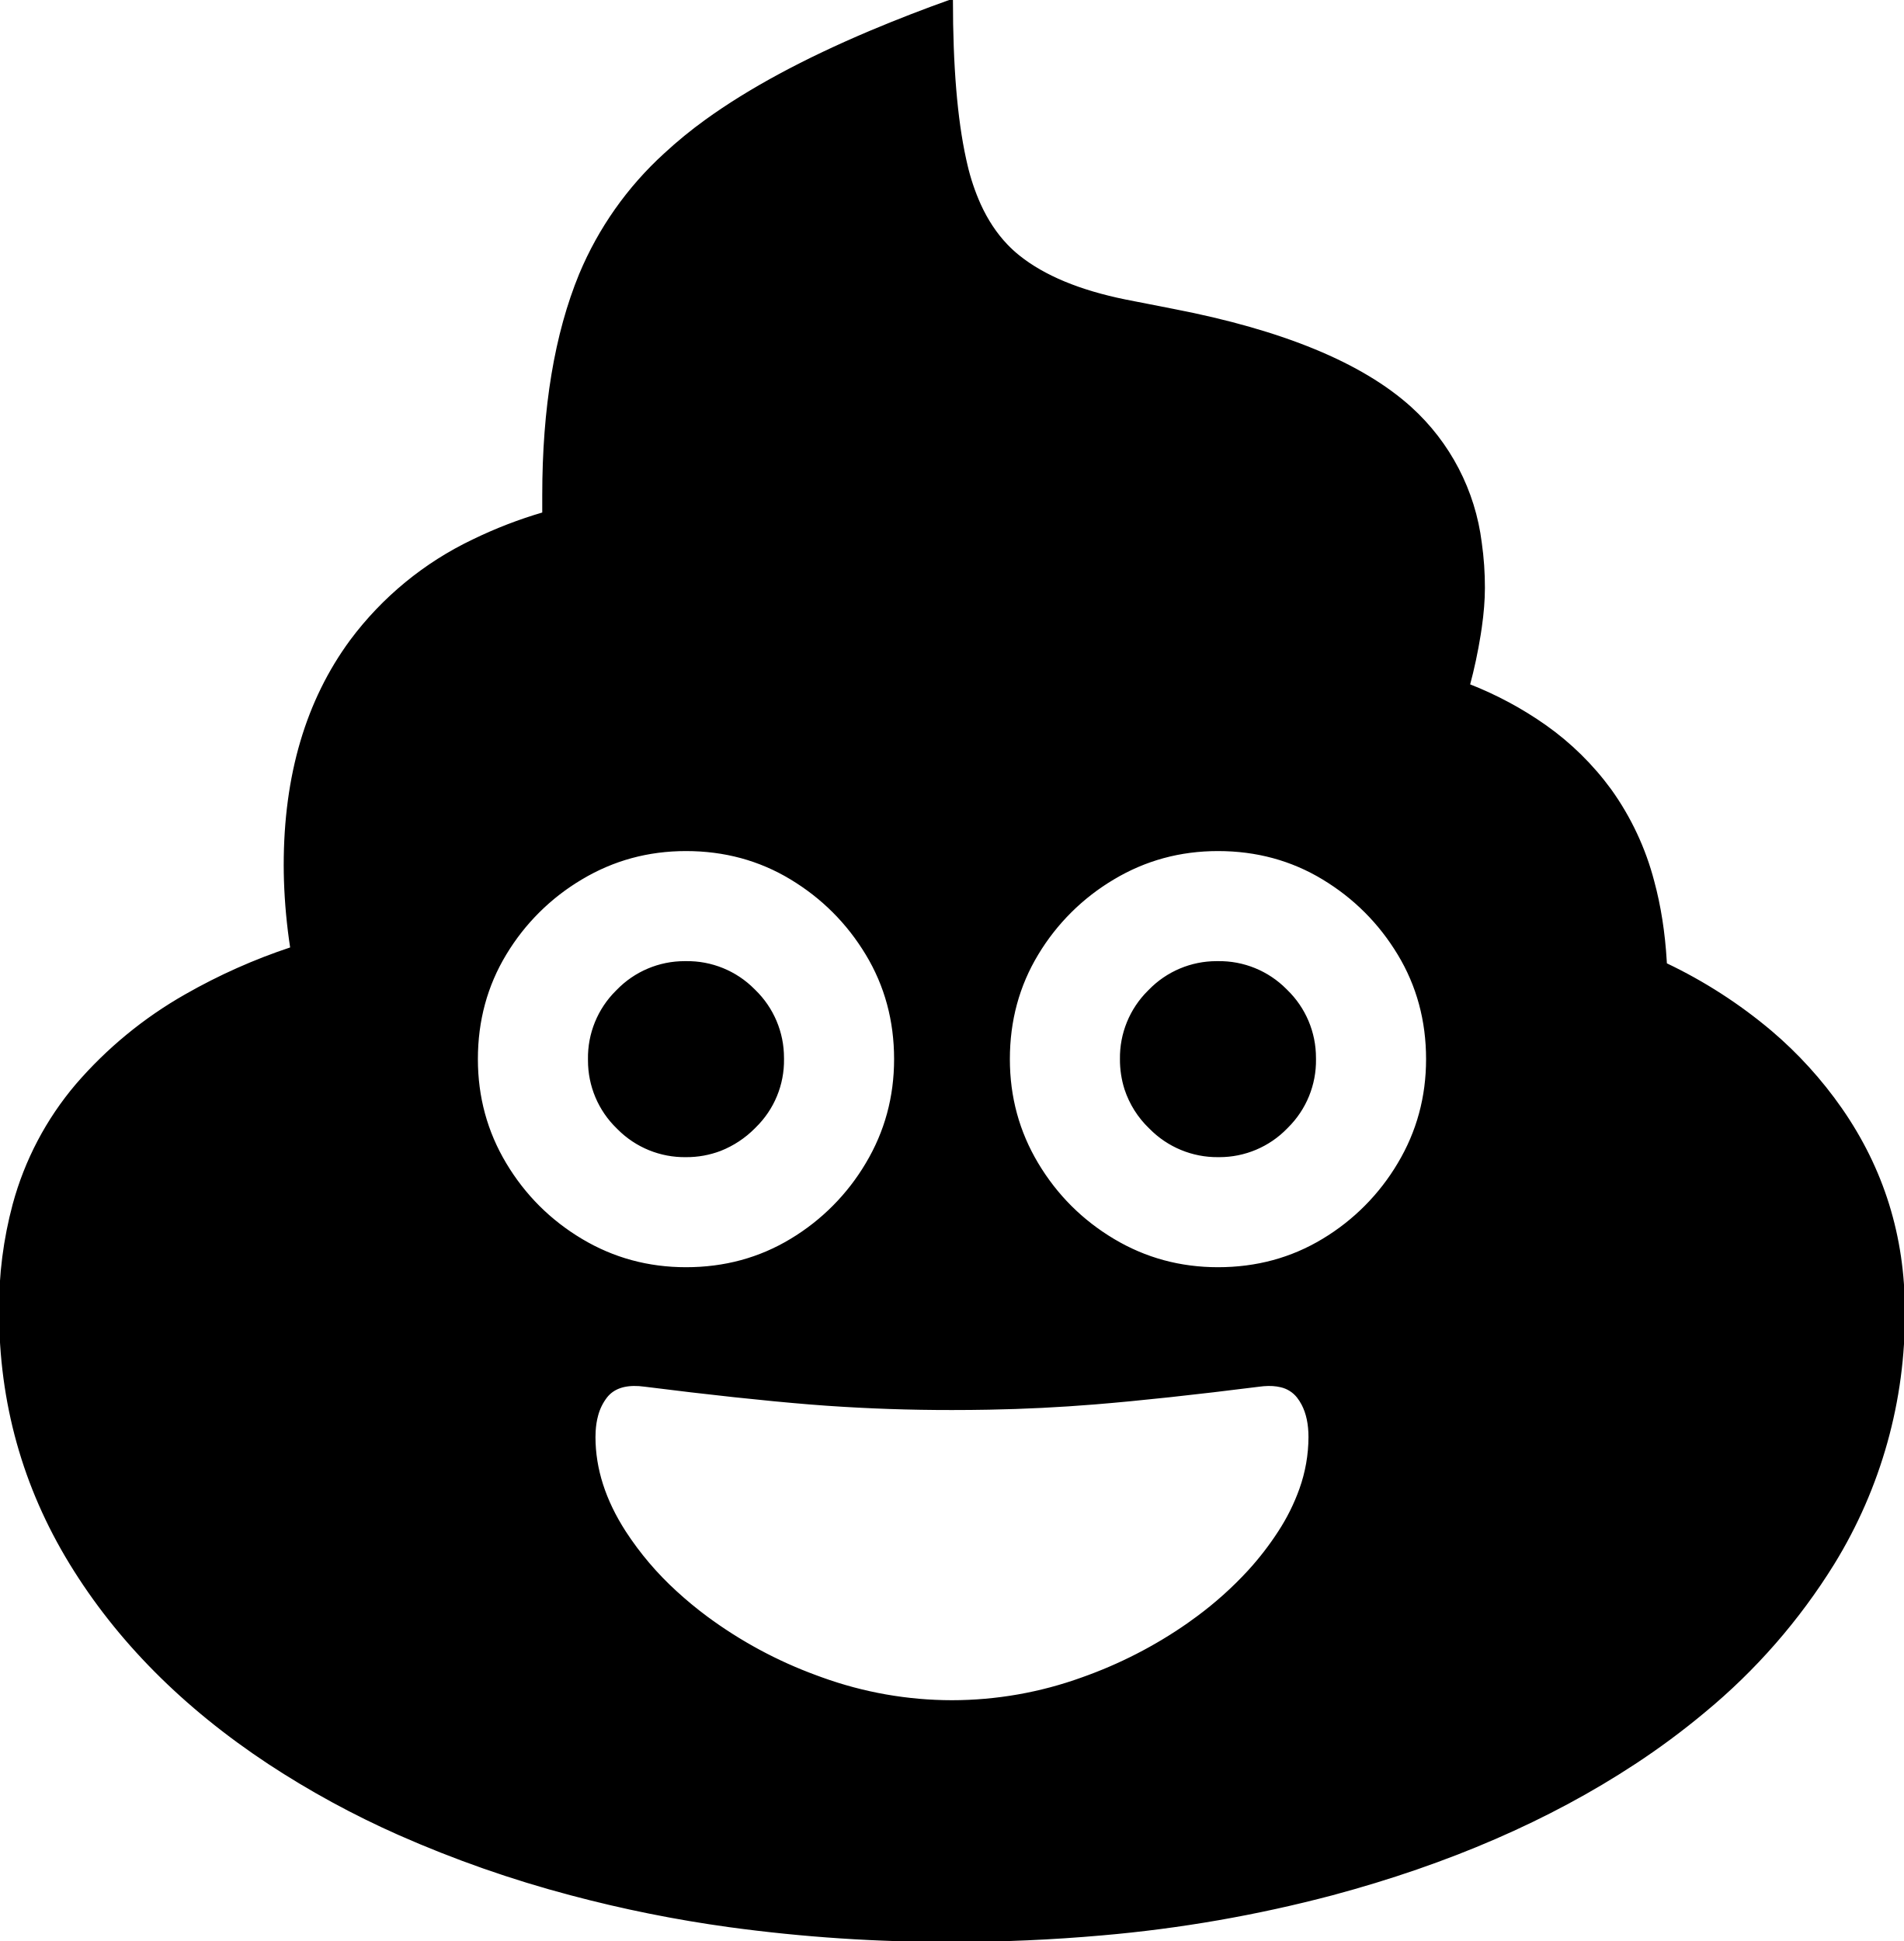
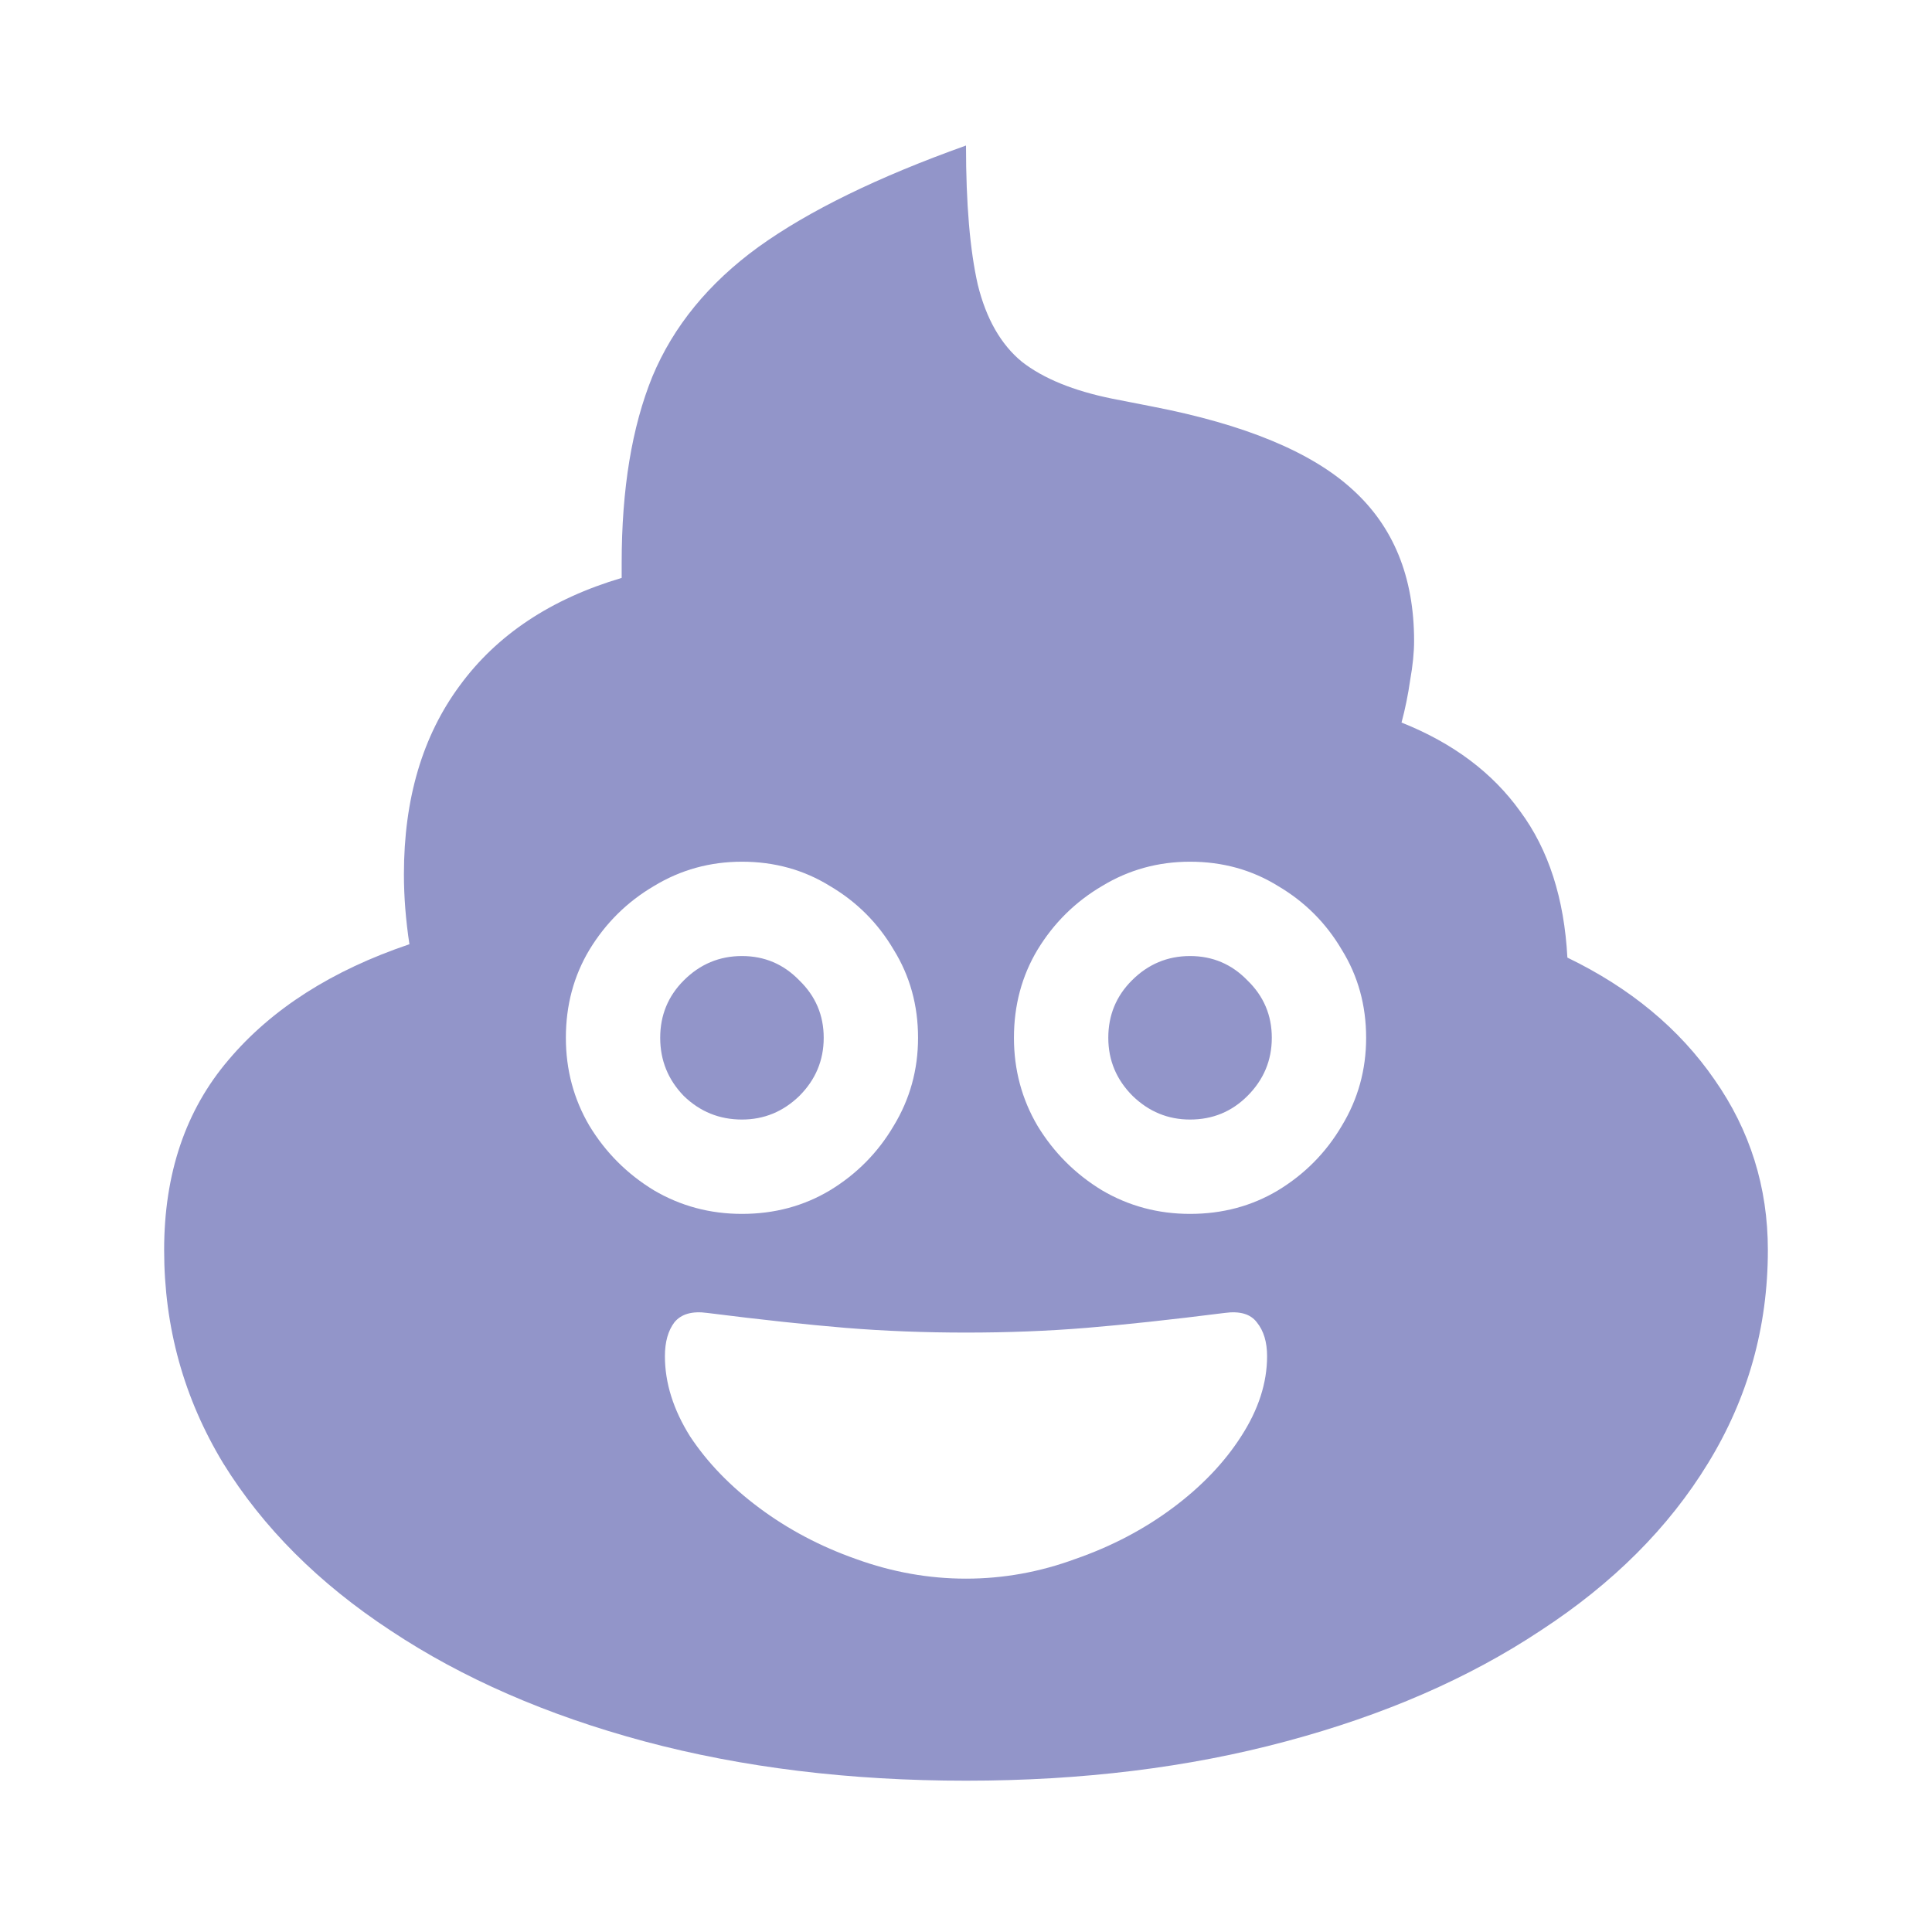
- <svg xmlns="http://www.w3.org/2000/svg" width="99.611" height="101.563" viewBox="0 0 99.611 101.563">
-   <g id="svgGroup" stroke-linecap="round" fill-rule="evenodd" font-size="9pt" stroke="#000" stroke-width=".1" fill="#000" style="stroke:#000;stroke-width:.1;fill:#000">
-     <path d="M 58.887 15.723 L 61.378 16.211 Q 69.971 17.871 73.804 21.338 A 11.429 11.429 0 0 1 77.473 28.402 A 16.348 16.348 0 0 1 77.637 30.762 A 12.526 12.526 0 0 1 77.595 31.758 Q 77.555 32.265 77.475 32.824 A 21.407 21.407 0 0 1 77.418 33.203 Q 77.198 34.57 76.856 35.84 A 18.816 18.816 0 0 1 80.865 37.995 A 14.804 14.804 0 0 1 84.254 41.333 A 14.48 14.48 0 0 1 86.499 46.127 Q 87.019 48.05 87.151 50.294 A 25.08 25.08 0 0 1 87.159 50.439 A 25.485 25.485 0 0 1 92.661 53.986 A 21.225 21.225 0 0 1 96.314 58.008 Q 99.61 62.744 99.61 68.604 A 24.844 24.844 0 0 1 95.924 81.812 A 31.613 31.613 0 0 1 89.152 89.571 A 39.436 39.436 0 0 1 85.523 92.261 Q 78.809 96.68 69.703 99.121 A 71.074 71.074 0 0 1 57.662 101.219 A 87.536 87.536 0 0 1 49.805 101.562 A 84.462 84.462 0 0 1 38.159 100.79 A 68.504 68.504 0 0 1 29.859 99.121 A 60.417 60.417 0 0 1 20.866 95.969 A 47.277 47.277 0 0 1 14.063 92.261 Q 7.374 87.842 3.687 81.812 Q 0.001 75.781 0.001 68.604 A 20.895 20.895 0 0 1 0.713 63.019 A 16.206 16.206 0 0 1 4.005 56.763 A 21.623 21.623 0 0 1 9.711 52.073 A 30.399 30.399 0 0 1 15.235 49.609 A 29.546 29.546 0 0 1 14.906 46.073 A 26.326 26.326 0 0 1 14.893 45.264 Q 14.893 38.232 18.36 33.521 A 17.178 17.178 0 0 1 24.758 28.269 A 23.336 23.336 0 0 1 28.419 26.855 L 28.419 26.367 L 28.419 25.928 Q 28.419 19.043 30.347 14.355 A 17.776 17.776 0 0 1 34.779 8.066 A 22.667 22.667 0 0 1 36.939 6.299 Q 40.319 3.857 45.559 1.645 A 81.054 81.054 0 0 1 49.805 0 Q 49.805 5.172 50.495 8.322 A 18.036 18.036 0 0 0 50.562 8.618 A 11.289 11.289 0 0 0 51.264 10.709 Q 51.826 11.941 52.659 12.817 A 6.45 6.45 0 0 0 53.297 13.403 Q 55.274 14.99 58.887 15.723 Z M 49.805 89.014 A 20.088 20.088 0 0 0 56.617 87.817 A 23.126 23.126 0 0 0 62.138 84.987 A 21.63 21.63 0 0 0 62.647 84.619 A 18.931 18.931 0 0 0 65.321 82.22 A 15.515 15.515 0 0 0 66.92 80.151 A 10.662 10.662 0 0 0 68.032 77.912 A 8.168 8.168 0 0 0 68.507 75.195 Q 68.507 74.174 68.141 73.476 A 2.498 2.498 0 0 0 67.896 73.096 A 1.563 1.563 0 0 0 67.007 72.538 Q 66.616 72.442 66.111 72.483 A 4.375 4.375 0 0 0 65.87 72.51 Q 60.841 73.145 57.276 73.437 A 88.317 88.317 0 0 1 51.737 73.712 A 100.797 100.797 0 0 1 49.805 73.73 A 92.748 92.748 0 0 1 43.261 73.506 A 83.683 83.683 0 0 1 42.359 73.438 Q 38.77 73.145 33.741 72.51 A 4.269 4.269 0 0 0 33.433 72.478 Q 32.256 72.402 31.715 73.096 A 2.71 2.71 0 0 0 31.243 74.061 Q 31.139 74.44 31.113 74.889 A 5.297 5.297 0 0 0 31.104 75.195 Q 31.104 77.686 32.691 80.151 A 16.181 16.181 0 0 0 35.356 83.289 A 20.07 20.07 0 0 0 36.964 84.619 A 22.843 22.843 0 0 0 42.682 87.703 A 25.559 25.559 0 0 0 42.994 87.817 A 20.088 20.088 0 0 0 49.805 89.014 Z M 35.889 66.357 Q 38.917 66.357 41.383 64.868 A 11.431 11.431 0 0 0 45.338 60.889 Q 46.827 58.398 46.827 55.42 Q 46.827 52.393 45.338 49.927 Q 43.848 47.461 41.383 45.972 Q 38.917 44.482 35.889 44.482 Q 32.911 44.482 30.421 45.972 A 11.431 11.431 0 0 0 26.441 49.927 Q 24.952 52.393 24.952 55.42 Q 24.952 58.398 26.441 60.889 Q 27.93 63.379 30.421 64.868 Q 32.911 66.357 35.889 66.357 Z M 63.721 66.357 Q 66.749 66.357 69.215 64.868 A 11.431 11.431 0 0 0 73.17 60.889 Q 74.659 58.398 74.659 55.42 Q 74.659 52.393 73.17 49.927 Q 71.68 47.461 69.215 45.972 Q 66.749 44.482 63.721 44.482 Q 60.743 44.482 58.253 45.972 A 11.431 11.431 0 0 0 54.273 49.927 Q 52.784 52.393 52.784 55.42 Q 52.784 58.398 54.273 60.889 Q 55.762 63.379 58.253 64.868 Q 60.743 66.357 63.721 66.357 Z M 32.347 59.055 A 4.885 4.885 0 0 0 35.889 60.498 A 4.944 4.944 0 0 0 37.694 60.171 A 5.172 5.172 0 0 0 39.454 59.009 A 5.971 5.971 0 0 0 39.512 58.95 A 4.843 4.843 0 0 0 40.968 55.42 A 5.88 5.88 0 0 0 40.967 55.354 A 4.886 4.886 0 0 0 39.478 51.831 A 5.937 5.937 0 0 0 39.432 51.785 A 4.885 4.885 0 0 0 35.889 50.342 A 5.88 5.88 0 0 0 35.824 50.342 A 4.886 4.886 0 0 0 32.301 51.831 A 5.937 5.937 0 0 0 32.254 51.878 A 4.885 4.885 0 0 0 30.811 55.42 A 5.88 5.88 0 0 0 30.812 55.485 A 4.886 4.886 0 0 0 32.301 59.009 A 5.937 5.937 0 0 0 32.347 59.055 Z M 60.181 59.032 A 4.911 4.911 0 0 0 63.721 60.498 A 5.88 5.88 0 0 0 63.787 60.498 A 4.886 4.886 0 0 0 67.31 59.009 A 5.937 5.937 0 0 0 67.356 58.962 A 4.885 4.885 0 0 0 68.8 55.42 A 5.88 5.88 0 0 0 68.799 55.354 A 4.886 4.886 0 0 0 67.31 51.831 A 5.937 5.937 0 0 0 67.264 51.785 A 4.885 4.885 0 0 0 63.721 50.342 A 5.88 5.88 0 0 0 63.656 50.342 A 4.886 4.886 0 0 0 60.133 51.831 A 5.937 5.937 0 0 0 60.086 51.878 A 4.885 4.885 0 0 0 58.643 55.42 A 5.076 5.076 0 0 0 58.879 56.982 A 4.949 4.949 0 0 0 60.157 59.009 A 6.231 6.231 0 0 0 60.181 59.032 Z" vector-effect="non-scaling-stroke" />
-   </g>
+ <svg xmlns="http://www.w3.org/2000/svg" width="120" height="120" viewBox="0 0 120 120" fill="none">
+   <path d="M60 110.602C52.773 110.602 46.117 109.788 40.029 108.16C33.975 106.533 28.717 104.238 24.258 101.275C19.798 98.346 16.331 94.879 13.857 90.875C11.416 86.838 10.195 82.428 10.195 77.643C10.195 72.89 11.53 68.951 14.199 65.826C16.869 62.669 20.612 60.276 25.43 58.648C25.202 57.151 25.088 55.703 25.088 54.303C25.088 49.615 26.244 45.709 28.555 42.584C30.866 39.426 34.219 37.197 38.613 35.895C38.613 35.732 38.613 35.569 38.613 35.406C38.613 35.243 38.613 35.097 38.613 34.967C38.613 30.377 39.248 26.52 40.518 23.395C41.82 20.27 44.017 17.584 47.109 15.338C50.234 13.092 54.531 10.992 60 9.039C60 12.652 60.244 15.533 60.732 17.682C61.253 19.797 62.165 21.393 63.467 22.467C64.801 23.509 66.673 24.273 69.082 24.762L71.572 25.25C77.301 26.357 81.436 28.066 83.975 30.377C86.546 32.688 87.832 35.829 87.832 39.801C87.832 40.517 87.751 41.331 87.588 42.242C87.458 43.154 87.279 44.033 87.051 44.879C90.241 46.148 92.699 47.988 94.424 50.397C96.182 52.773 97.158 55.8 97.353 59.478C101.26 61.367 104.303 63.889 106.484 67.047C108.698 70.204 109.805 73.736 109.805 77.643C109.805 82.428 108.568 86.838 106.094 90.875C103.652 94.879 100.186 98.346 95.693 101.275C91.234 104.238 85.96 106.533 79.873 108.16C73.818 109.788 67.194 110.602 60 110.602ZM60 98.053C62.311 98.053 64.574 97.646 66.787 96.832C69.033 96.051 71.051 94.993 72.842 93.658C74.632 92.324 76.048 90.842 77.09 89.215C78.164 87.555 78.701 85.894 78.701 84.234C78.701 83.356 78.49 82.656 78.066 82.135C77.676 81.614 77.008 81.419 76.064 81.549C72.712 81.972 69.847 82.281 67.471 82.477C65.094 82.672 62.604 82.769 60 82.769C57.428 82.769 54.938 82.672 52.529 82.477C50.153 82.281 47.288 81.972 43.935 81.549C42.992 81.419 42.308 81.614 41.885 82.135C41.494 82.656 41.299 83.356 41.299 84.234C41.299 85.894 41.82 87.555 42.861 89.215C43.935 90.842 45.368 92.324 47.158 93.658C48.949 94.993 50.95 96.051 53.164 96.832C55.41 97.646 57.689 98.053 60 98.053ZM46.084 75.397C48.102 75.397 49.925 74.908 51.553 73.932C53.213 72.922 54.531 71.588 55.508 69.928C56.517 68.268 57.022 66.445 57.022 64.459C57.022 62.441 56.517 60.618 55.508 58.99C54.531 57.33 53.213 56.012 51.553 55.035C49.925 54.026 48.102 53.522 46.084 53.522C44.098 53.522 42.275 54.026 40.615 55.035C38.955 56.012 37.62 57.33 36.611 58.99C35.635 60.618 35.147 62.441 35.147 64.459C35.147 66.445 35.635 68.268 36.611 69.928C37.62 71.588 38.955 72.922 40.615 73.932C42.275 74.908 44.098 75.397 46.084 75.397ZM46.084 69.537C44.684 69.537 43.48 69.049 42.471 68.072C41.494 67.063 41.006 65.859 41.006 64.459C41.006 63.059 41.494 61.871 42.471 60.895C43.48 59.885 44.684 59.381 46.084 59.381C47.484 59.381 48.672 59.885 49.648 60.895C50.658 61.871 51.162 63.059 51.162 64.459C51.162 65.859 50.658 67.063 49.648 68.072C48.639 69.049 47.451 69.537 46.084 69.537ZM73.916 75.397C75.934 75.397 77.757 74.908 79.385 73.932C81.045 72.922 82.363 71.588 83.34 69.928C84.349 68.268 84.853 66.445 84.853 64.459C84.853 62.441 84.349 60.618 83.34 58.99C82.363 57.33 81.045 56.012 79.385 55.035C77.757 54.026 75.934 53.522 73.916 53.522C71.93 53.522 70.107 54.026 68.447 55.035C66.787 56.012 65.453 57.33 64.443 58.99C63.467 60.618 62.978 62.441 62.978 64.459C62.978 66.445 63.467 68.268 64.443 69.928C65.453 71.588 66.787 72.922 68.447 73.932C70.107 74.908 71.93 75.397 73.916 75.397ZM73.916 69.537C72.549 69.537 71.361 69.049 70.352 68.072C69.342 67.063 68.838 65.859 68.838 64.459C68.838 63.059 69.326 61.871 70.303 60.895C71.312 59.885 72.516 59.381 73.916 59.381C75.316 59.381 76.504 59.885 77.481 60.895C78.49 61.871 78.994 63.059 78.994 64.459C78.994 65.859 78.49 67.063 77.481 68.072C76.504 69.049 75.316 69.537 73.916 69.537Z" fill="#9295C9" />
</svg>
